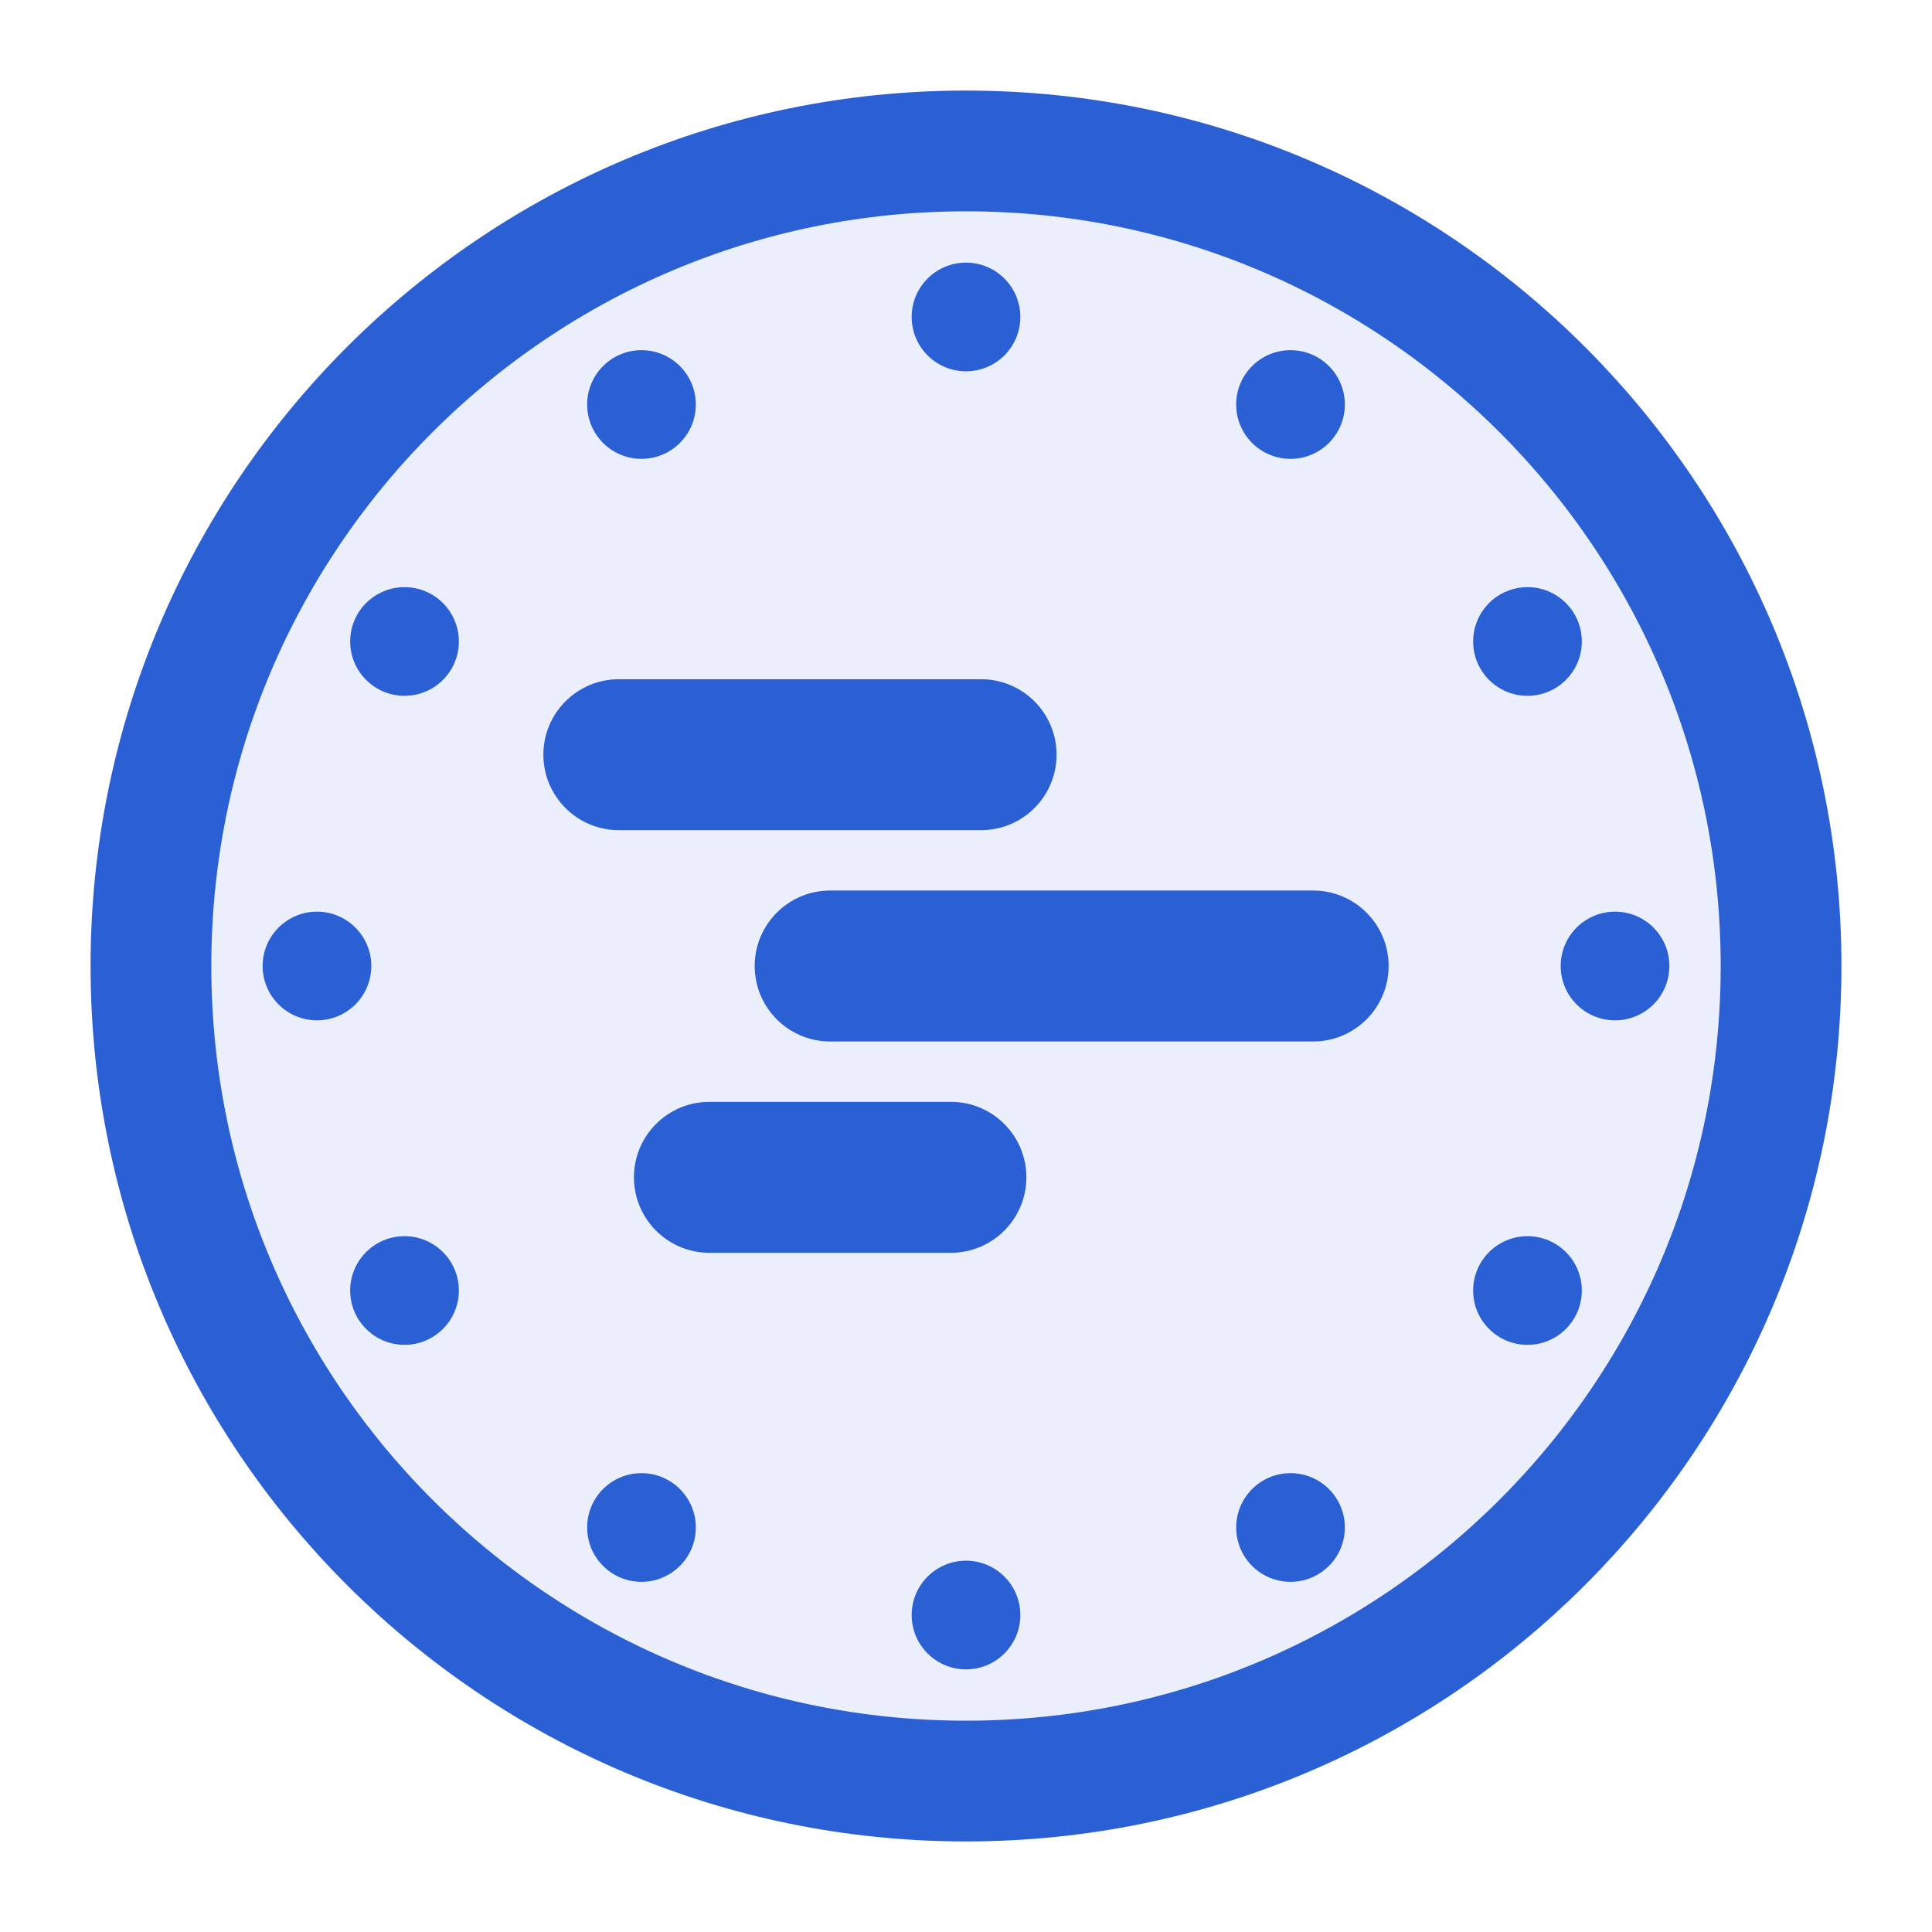
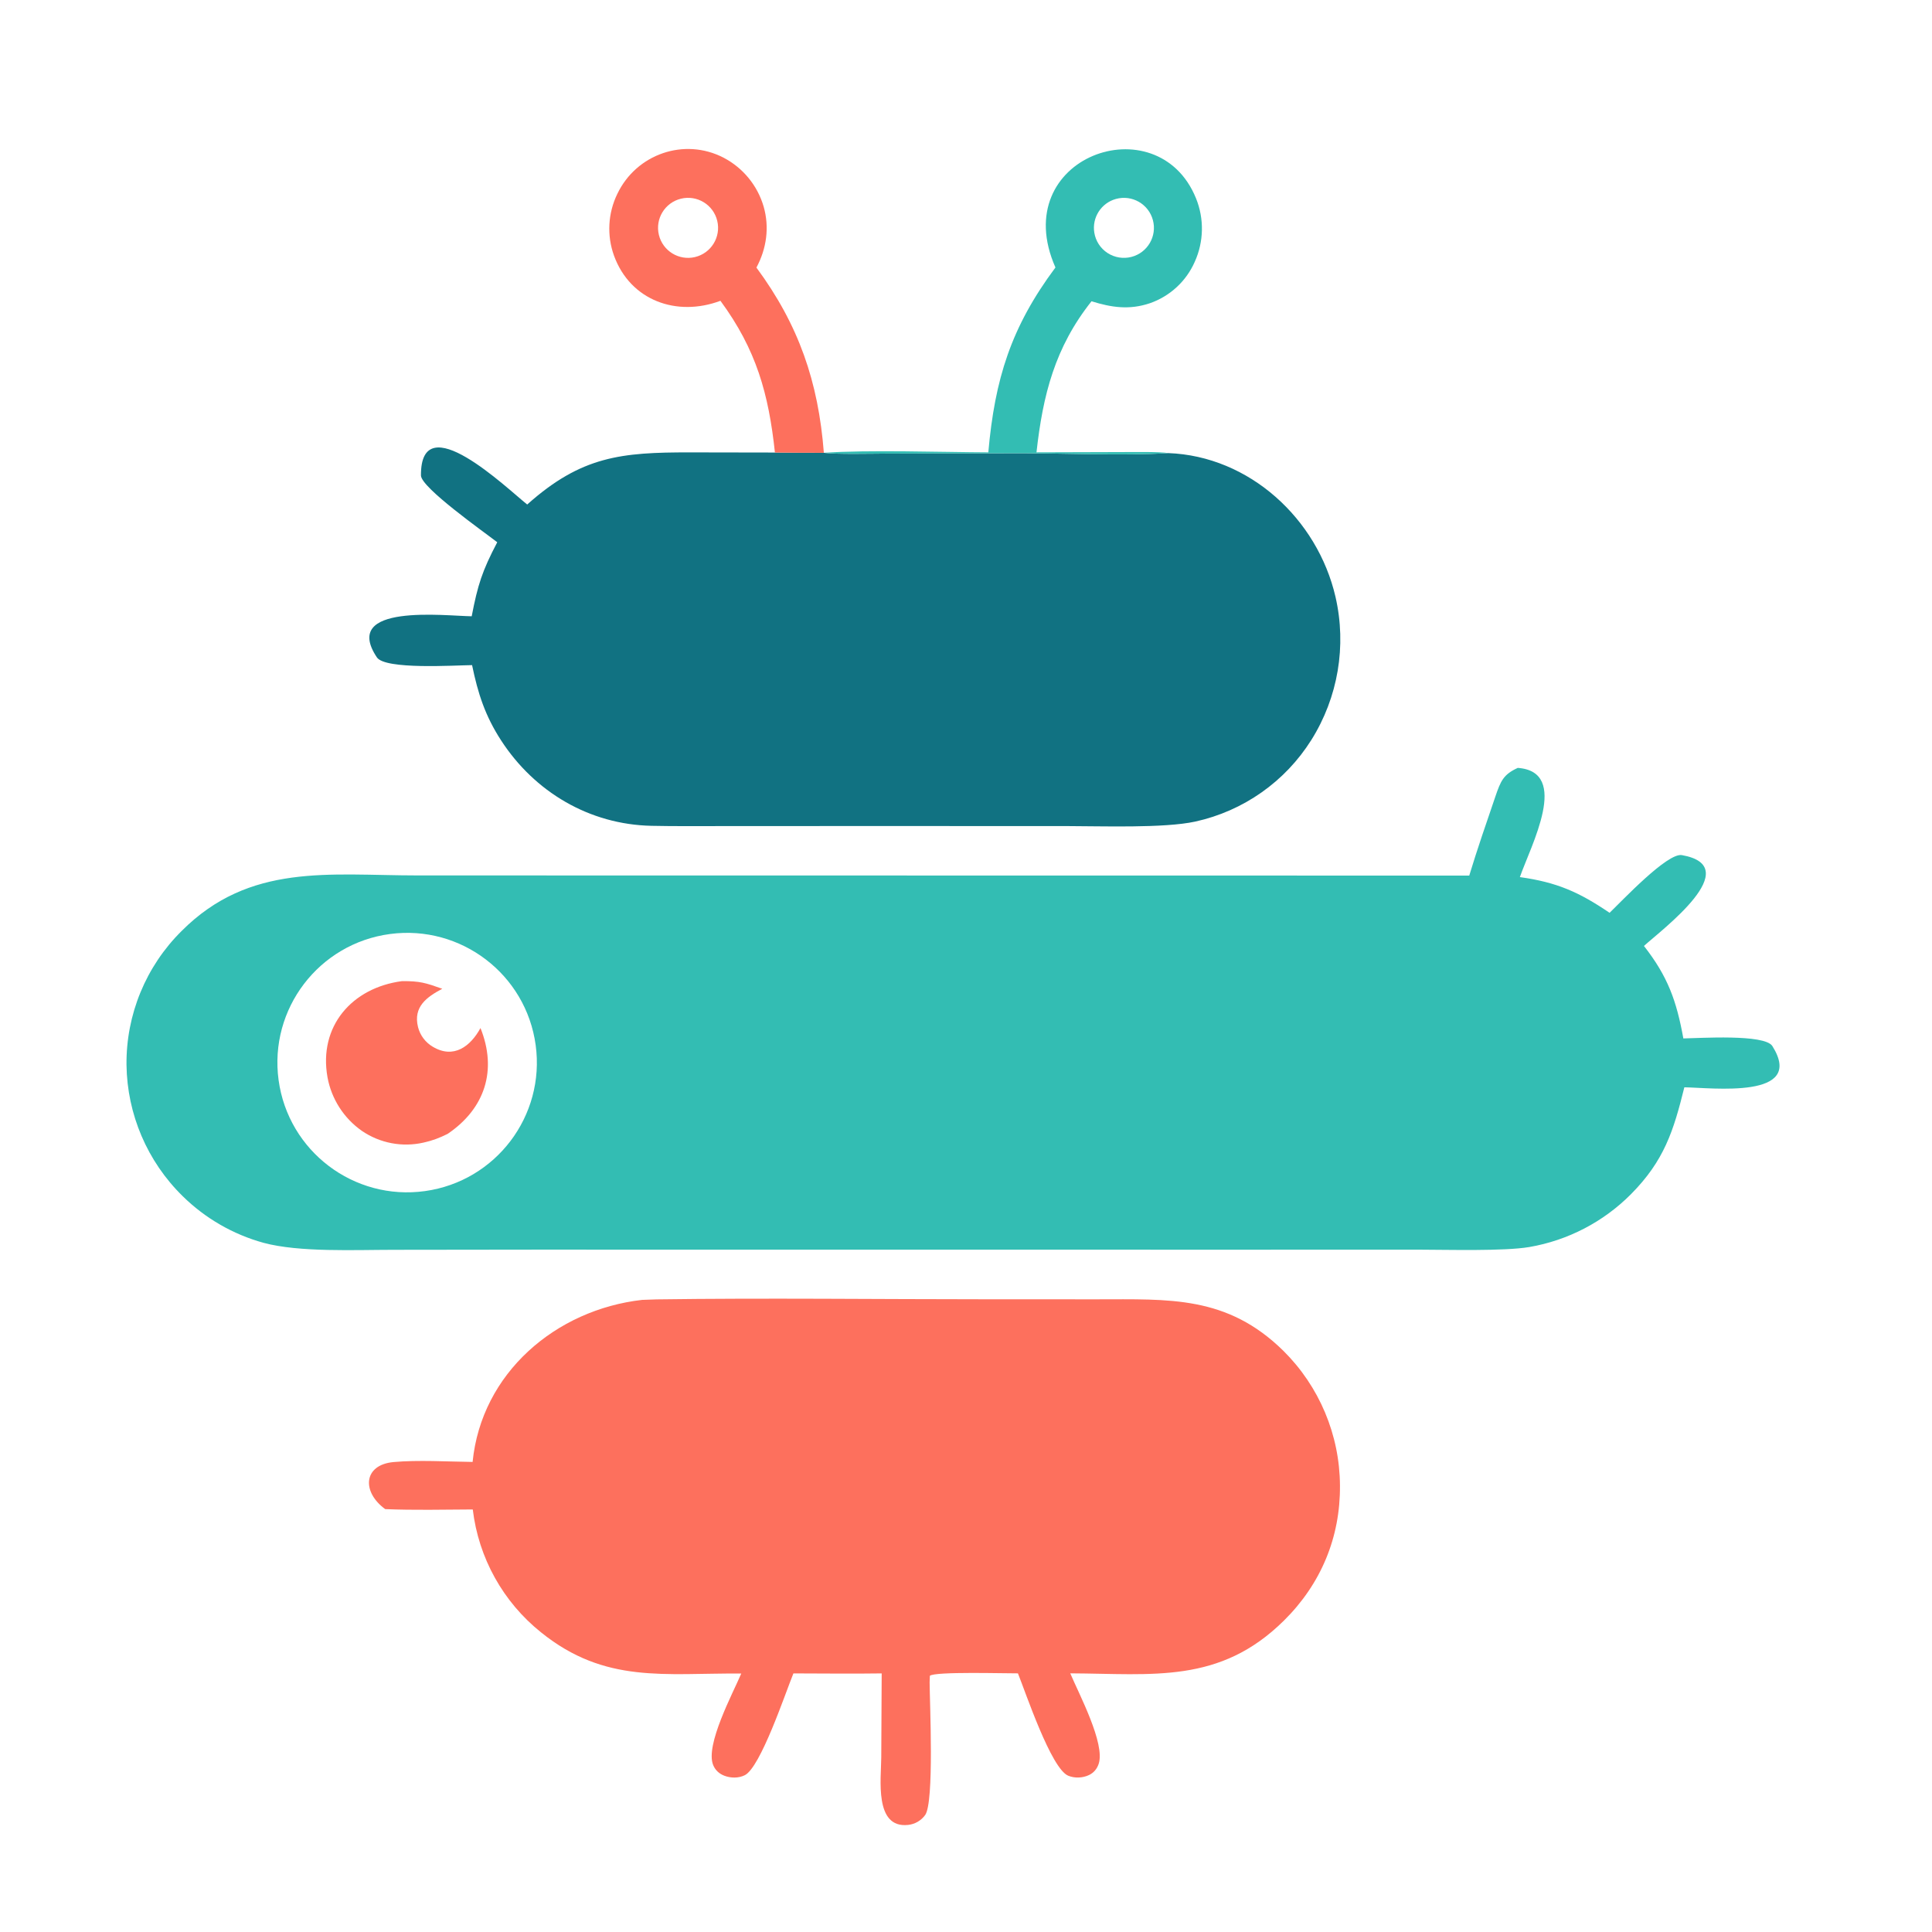
- <svg xmlns="http://www.w3.org/2000/svg" viewBox="0 0 64 64" width="64" height="64" role="img" aria-label="PLANkton">
-   <circle cx="32" cy="32" r="27" fill="#2b5fd4" fill-opacity="0.1" stroke="#2b5fd4" stroke-width="4" />
-   <g fill="#2b5fd4">
-     <circle cx="32" cy="10.5" r="1.8" />
-     <circle cx="42.75" cy="13.4" r="1.8" />
-     <circle cx="50.6" cy="21.25" r="1.8" />
-     <circle cx="53.5" cy="32" r="1.8" />
-     <circle cx="50.6" cy="42.75" r="1.8" />
-     <circle cx="42.75" cy="50.6" r="1.8" />
-     <circle cx="32" cy="53.5" r="1.8" />
-     <circle cx="21.25" cy="50.6" r="1.8" />
-     <circle cx="13.4" cy="42.75" r="1.8" />
-     <circle cx="10.5" cy="32" r="1.8" />
-     <circle cx="13.4" cy="21.25" r="1.8" />
-     <circle cx="21.25" cy="13.4" r="1.8" />
-     <rect x="18" y="22.5" width="17" height="5" rx="2.5" />
-     <rect x="25" y="29.5" width="21" height="5" rx="2.5" />
-     <rect x="21" y="36.5" width="13" height="5" rx="2.5" />
-   </g>
+ <svg xmlns="http://www.w3.org/2000/svg" viewBox="450.1 398.6 1224.3 1224.3" role="img" aria-label="PLANkton">
+   <path d="M 1411.9 885.208 C 1445.43 887.626 1420.14 934.525 1413.24 954.415 C 1436.68 957.682 1450.77 963.906 1470.08 977.051 C 1478 969.45 1506.7 938.852 1515.91 940.48 C 1556.79 947.713 1503.46 987.51 1491.86 998.044 C 1507 1017.39 1512.52 1032.84 1516.83 1056.65 C 1526.85 1056.51 1568.37 1053.71 1573.25 1061.5 C 1594.55 1095.46 1534.69 1087.83 1517.46 1087.62 C 1510.61 1115.33 1504.67 1134.16 1483.6 1155.39 C 1466.12 1172.96 1443.6 1184.66 1419.17 1188.85 C 1403.02 1191.56 1367.25 1190.53 1349.41 1190.51 L 1229.4 1190.53 L 789.469 1190.49 L 699.584 1190.6 C 675.04 1190.61 639.867 1192.28 617.185 1186.19 C 597.822 1180.86 580.143 1170.66 565.829 1156.57 C 543.446 1134.63 530.658 1104.72 530.259 1073.38 C 529.958 1041.55 542.557 1010.95 565.186 988.565 C 608.313 945.335 658.73 953.326 714.497 953.358 L 859.731 953.382 L 1381.16 953.45 C 1386.16 936.915 1392.11 919.771 1397.7 903.386 C 1401.11 893.376 1402.85 889.366 1411.9 885.208 z" fill="rgb(51,189,179)" />
+   <path d="M 697.308 990.468 C 742.206 984.523 783.455 1016.01 789.557 1060.89 C 795.66 1105.76 764.317 1147.12 719.463 1153.38 C 674.385 1159.67 632.775 1128.14 626.642 1083.04 C 620.509 1037.94 652.188 996.443 697.308 990.468 z" fill="rgb(255,255,255)" />
+   <path d="M 704.835 1020.34 C 716.202 1020.26 719.782 1021.42 730.375 1025.18 C 720.58 1030.37 711.81 1036.57 715.001 1049.46 C 716.328 1054.71 719.712 1059.21 724.391 1061.94 C 737.566 1069.78 748.188 1061.77 754.579 1050.07 C 765.304 1076.77 757.442 1101.11 733.773 1117.13 C 728.603 1119.69 724.201 1121.4 718.519 1122.65 C 705.04 1125.73 690.888 1123.05 679.466 1115.26 C 668.008 1107.25 660.166 1095.05 657.639 1081.3 C 651.852 1048.97 673.118 1024.52 704.835 1020.34 z" fill="rgb(253,112,93)" />
+   <path d="M 857.017 1222.33 C 860.072 1222.18 863.129 1222.07 866.187 1222.01 C 935.501 1221.05 1007.12 1221.95 1076.59 1221.95 L 1145.1 1221.97 C 1191.02 1221.98 1227.63 1219.47 1263.34 1254.58 C 1286.14 1277.15 1299.06 1307.86 1299.23 1339.96 C 1299.5 1372.85 1287.17 1402.36 1263.77 1425.51 C 1223.04 1465.82 1180.71 1459.24 1128.32 1458.99 C 1133.9 1472.19 1150.51 1503.43 1146.35 1516.27 C 1145.32 1519.46 1143.25 1521.97 1140.22 1523.43 C 1136.23 1525.34 1131.13 1525.56 1127.04 1523.87 C 1116.19 1519.39 1100.07 1471.17 1095.16 1459 C 1087.44 1459.08 1042.54 1457.73 1039.35 1460.54 L 1039.2 1464.75 C 1039.25 1477.6 1042.22 1540.72 1036.36 1548.8 C 1033.79 1552.33 1029.85 1554.6 1025.51 1555.05 C 1003.98 1557.31 1008.5 1525.7 1008.55 1512.23 L 1008.82 1459.03 C 990.346 1459.3 971.387 1459.06 952.879 1459.03 C 947.705 1471.73 932.02 1518.69 922.03 1523.56 C 918.085 1525.49 913.256 1525.43 909.189 1523.9 C 905.908 1522.67 903.431 1520.44 902.067 1517.19 C 896.781 1504.58 914.539 1471.59 919.835 1459.11 C 871.25 1458.74 833.584 1465.75 793.003 1433.06 C 768.891 1413.79 753.334 1385.8 749.698 1355.14 C 731.618 1355.24 712.149 1355.68 694.193 1354.92 C 679.201 1343.96 680.309 1326.87 699.488 1325.1 C 714.884 1323.68 733.838 1324.84 749.588 1325.02 C 755.184 1268.69 802.287 1228.54 857.017 1222.33 z" fill="rgb(253,112,93)" />
+   <path d="M 765.207 742.22 C 756.929 735.787 716.916 707.622 716.859 699.903 C 716.528 654.987 771.54 708.296 784.192 718.306 C 818.547 687.619 843.808 685.216 887.313 685.277 L 941.166 685.372 C 951.501 685.492 961.837 685.549 972.173 685.542 C 979.746 686.61 1003.06 686.062 1011.68 686.043 L 1088.7 685.813 C 1119.24 685.569 1161.17 687.628 1190.43 685.726 C 1241.9 687.616 1284.99 727.46 1296.4 776.826 C 1303.55 807.894 1298.03 840.529 1281.08 867.525 C 1264.49 893.922 1238 912.551 1207.54 919.228 C 1187.81 923.535 1147.85 922.092 1126.39 922.082 L 999.681 922.048 L 905.833 922.092 C 891.526 922.097 877.084 922.218 862.9 921.915 C 823.654 921.078 788.862 900.539 767.599 867.724 C 757.546 852.209 752.96 838.081 749.253 820.087 C 738.014 820.201 694.202 823.085 688.928 815.17 C 665.97 780.715 732.236 788.943 749.014 789.131 C 752.851 769.195 755.673 760.358 765.207 742.22 z" fill="rgb(17,114,130)" />
+   <path d="M 1118.93 568.107 C 1087.96 498.04 1183.63 464.155 1208 524.264 C 1213.27 537.228 1212.98 551.787 1207.2 564.532 C 1201.79 576.815 1191.52 586.302 1178.85 590.73 C 1165.79 595.156 1154.42 593.46 1141.79 589.51 C 1118.56 618.76 1110.93 649.019 1106.92 685.235 L 1162.35 685.072 C 1167.93 685.063 1185.69 684.806 1190.43 685.726 C 1161.17 687.628 1119.24 685.569 1088.7 685.813 L 1011.68 686.043 C 1003.06 686.062 979.746 686.61 972.173 685.542 C 999.996 683.562 1047.54 685.147 1076.39 685.246 C 1080.5 638.825 1090.74 605.932 1118.93 568.107 z" fill="rgb(51,189,179)" />
+   <path d="M 1157.21 524.685 C 1167.39 521.842 1177.94 527.85 1180.68 538.057 C 1183.43 548.265 1177.32 558.752 1167.09 561.401 C 1161.91 562.741 1156.41 561.84 1151.93 558.918 C 1147.46 555.997 1144.42 551.326 1143.56 546.05 C 1142 536.49 1147.88 527.289 1157.21 524.685 z" fill="rgb(255,255,255)" />
+   <path d="M 906.636 589.213 C 879.026 599.576 849.572 589.134 839.193 560.606 C 834.577 547.814 835.334 533.698 841.292 521.473 C 853.366 496.167 883.784 485.622 908.666 498.551 C 920.966 504.984 930.116 516.149 934.006 529.473 C 937.806 542.649 935.871 556.173 929.445 568.164 C 956.197 604.403 968.704 640.527 972.173 685.542 C 961.837 685.549 951.501 685.492 941.166 685.372 C 937.194 648.181 929.367 620.1 906.636 589.213 z" fill="rgb(253,112,93)" />
+   <path d="M 881.567 524.523 C 891.808 521.996 902.149 528.285 904.616 538.54 C 907.084 548.796 900.735 559.1 890.466 561.508 C 880.28 563.896 870.078 557.61 867.631 547.439 C 865.184 537.268 871.41 527.029 881.567 524.523 z" fill="rgb(255,255,255)" />
</svg>
